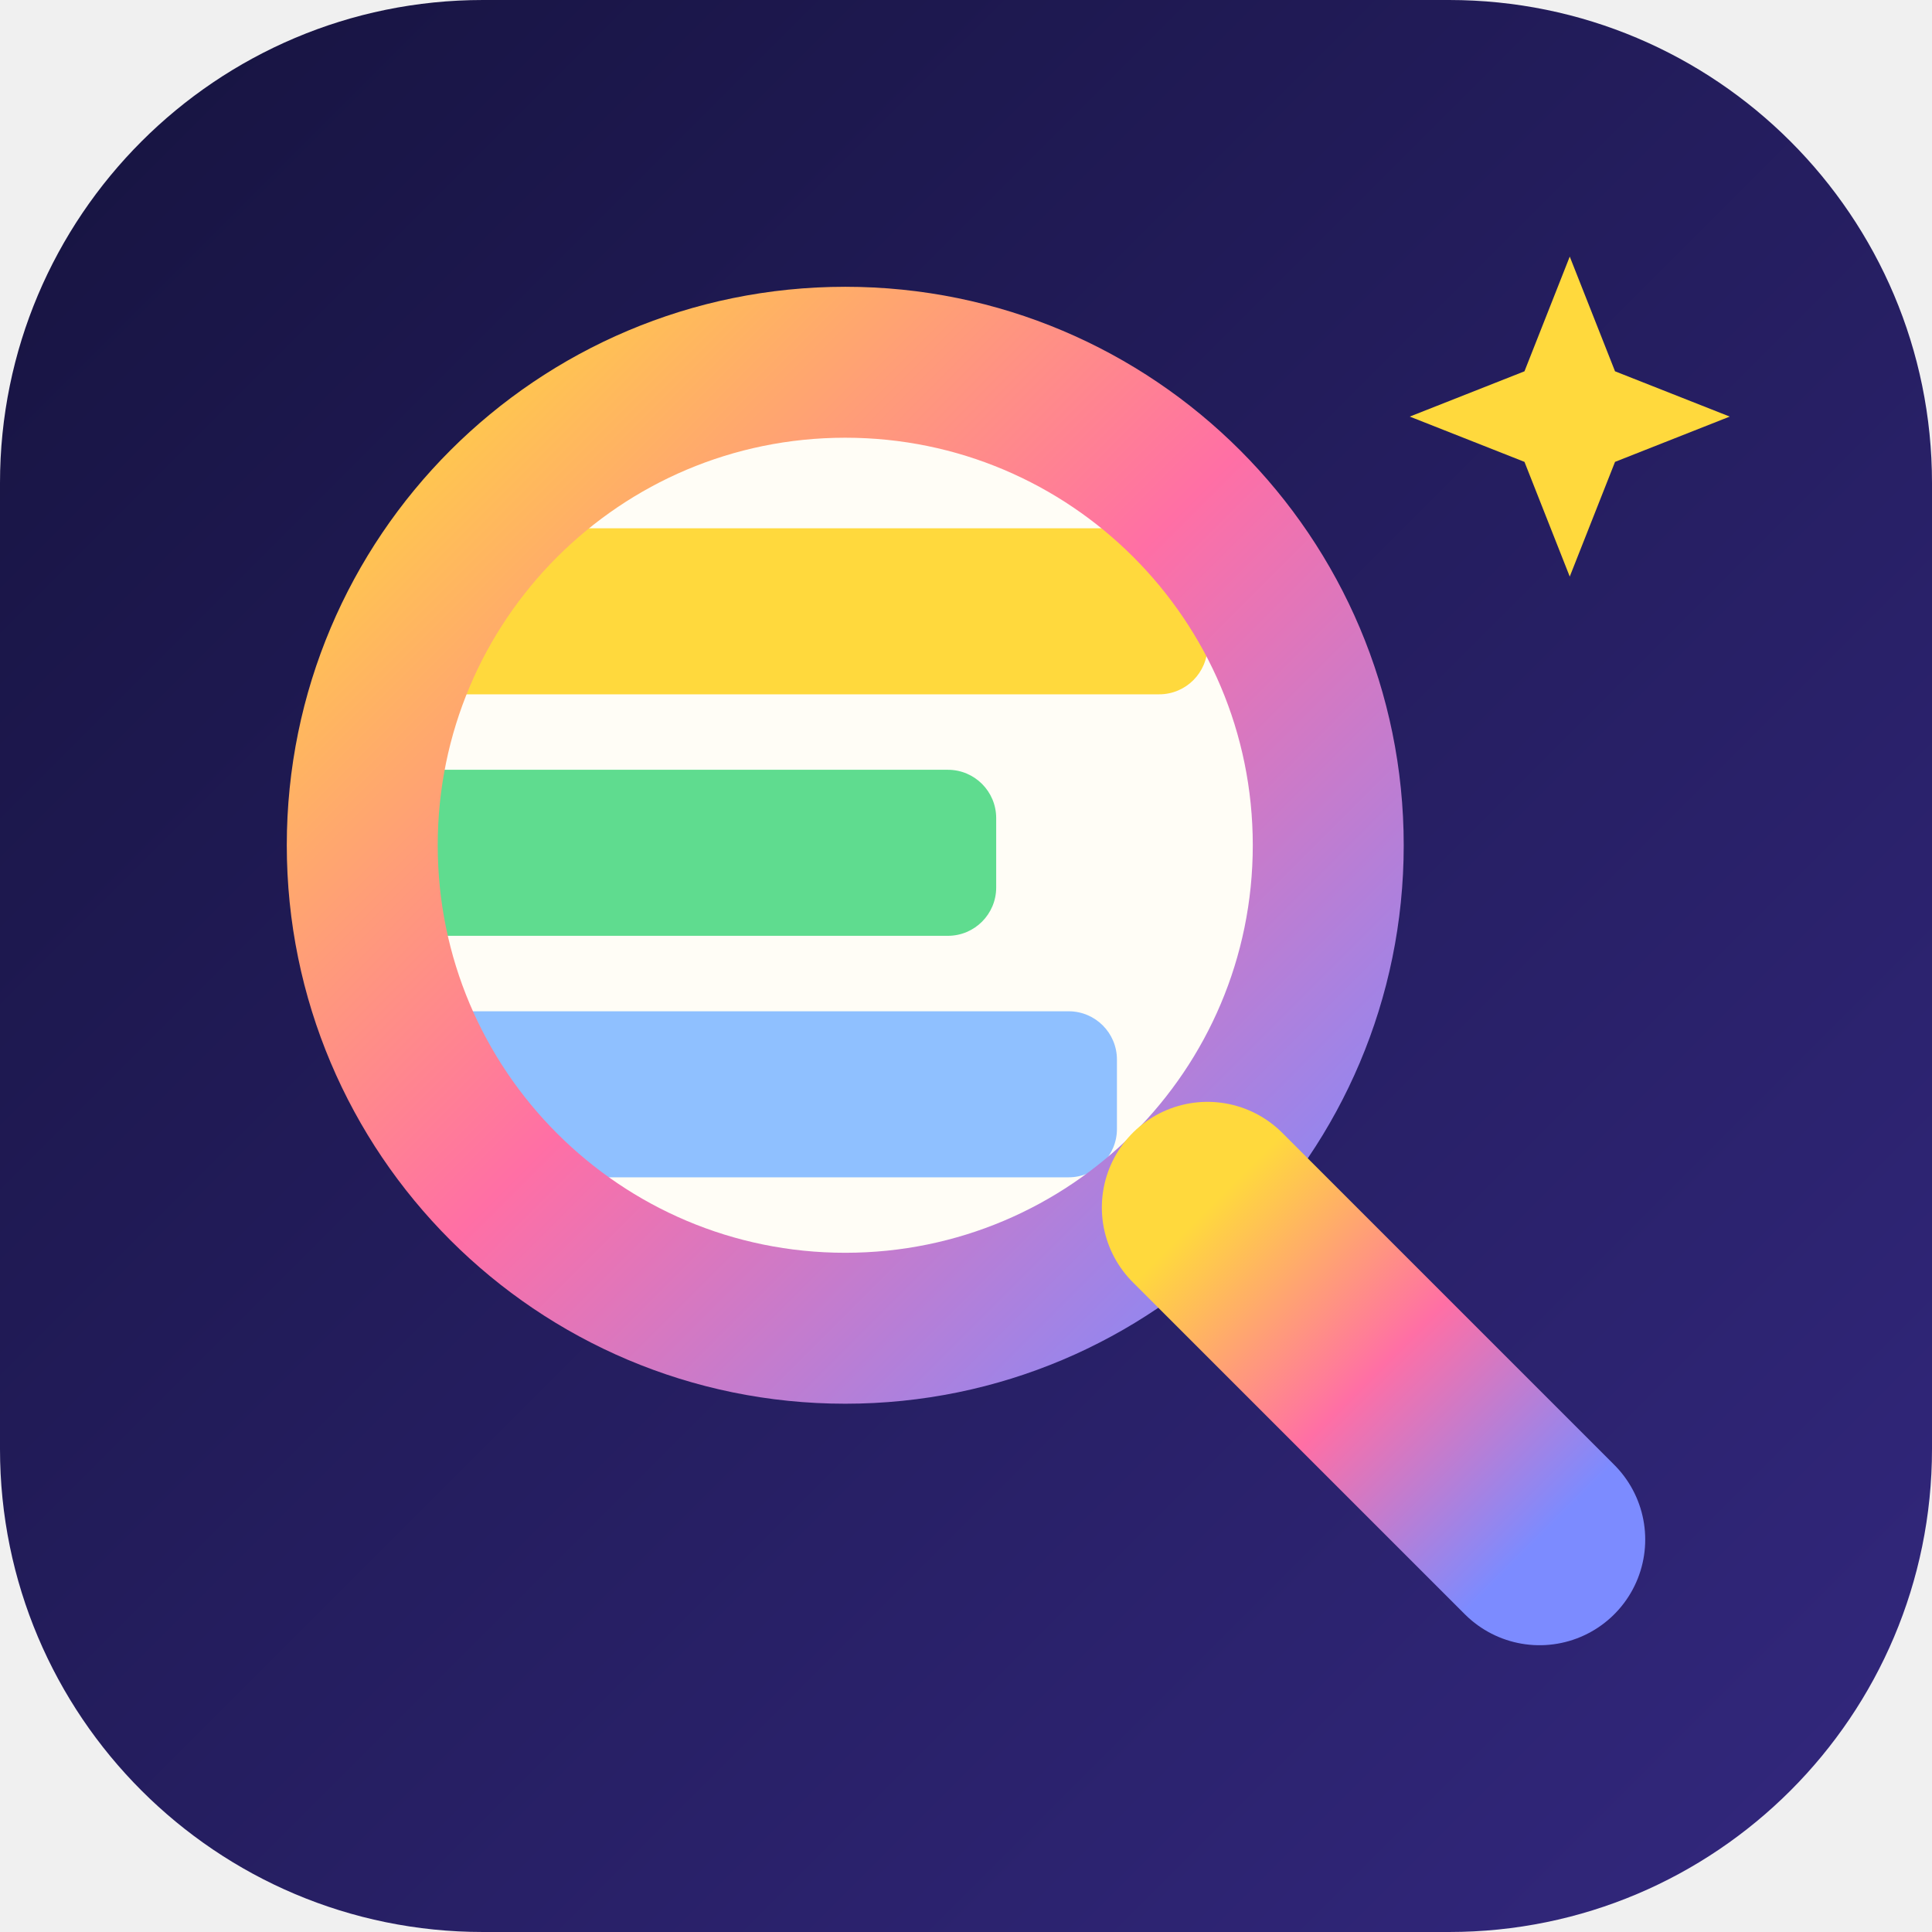
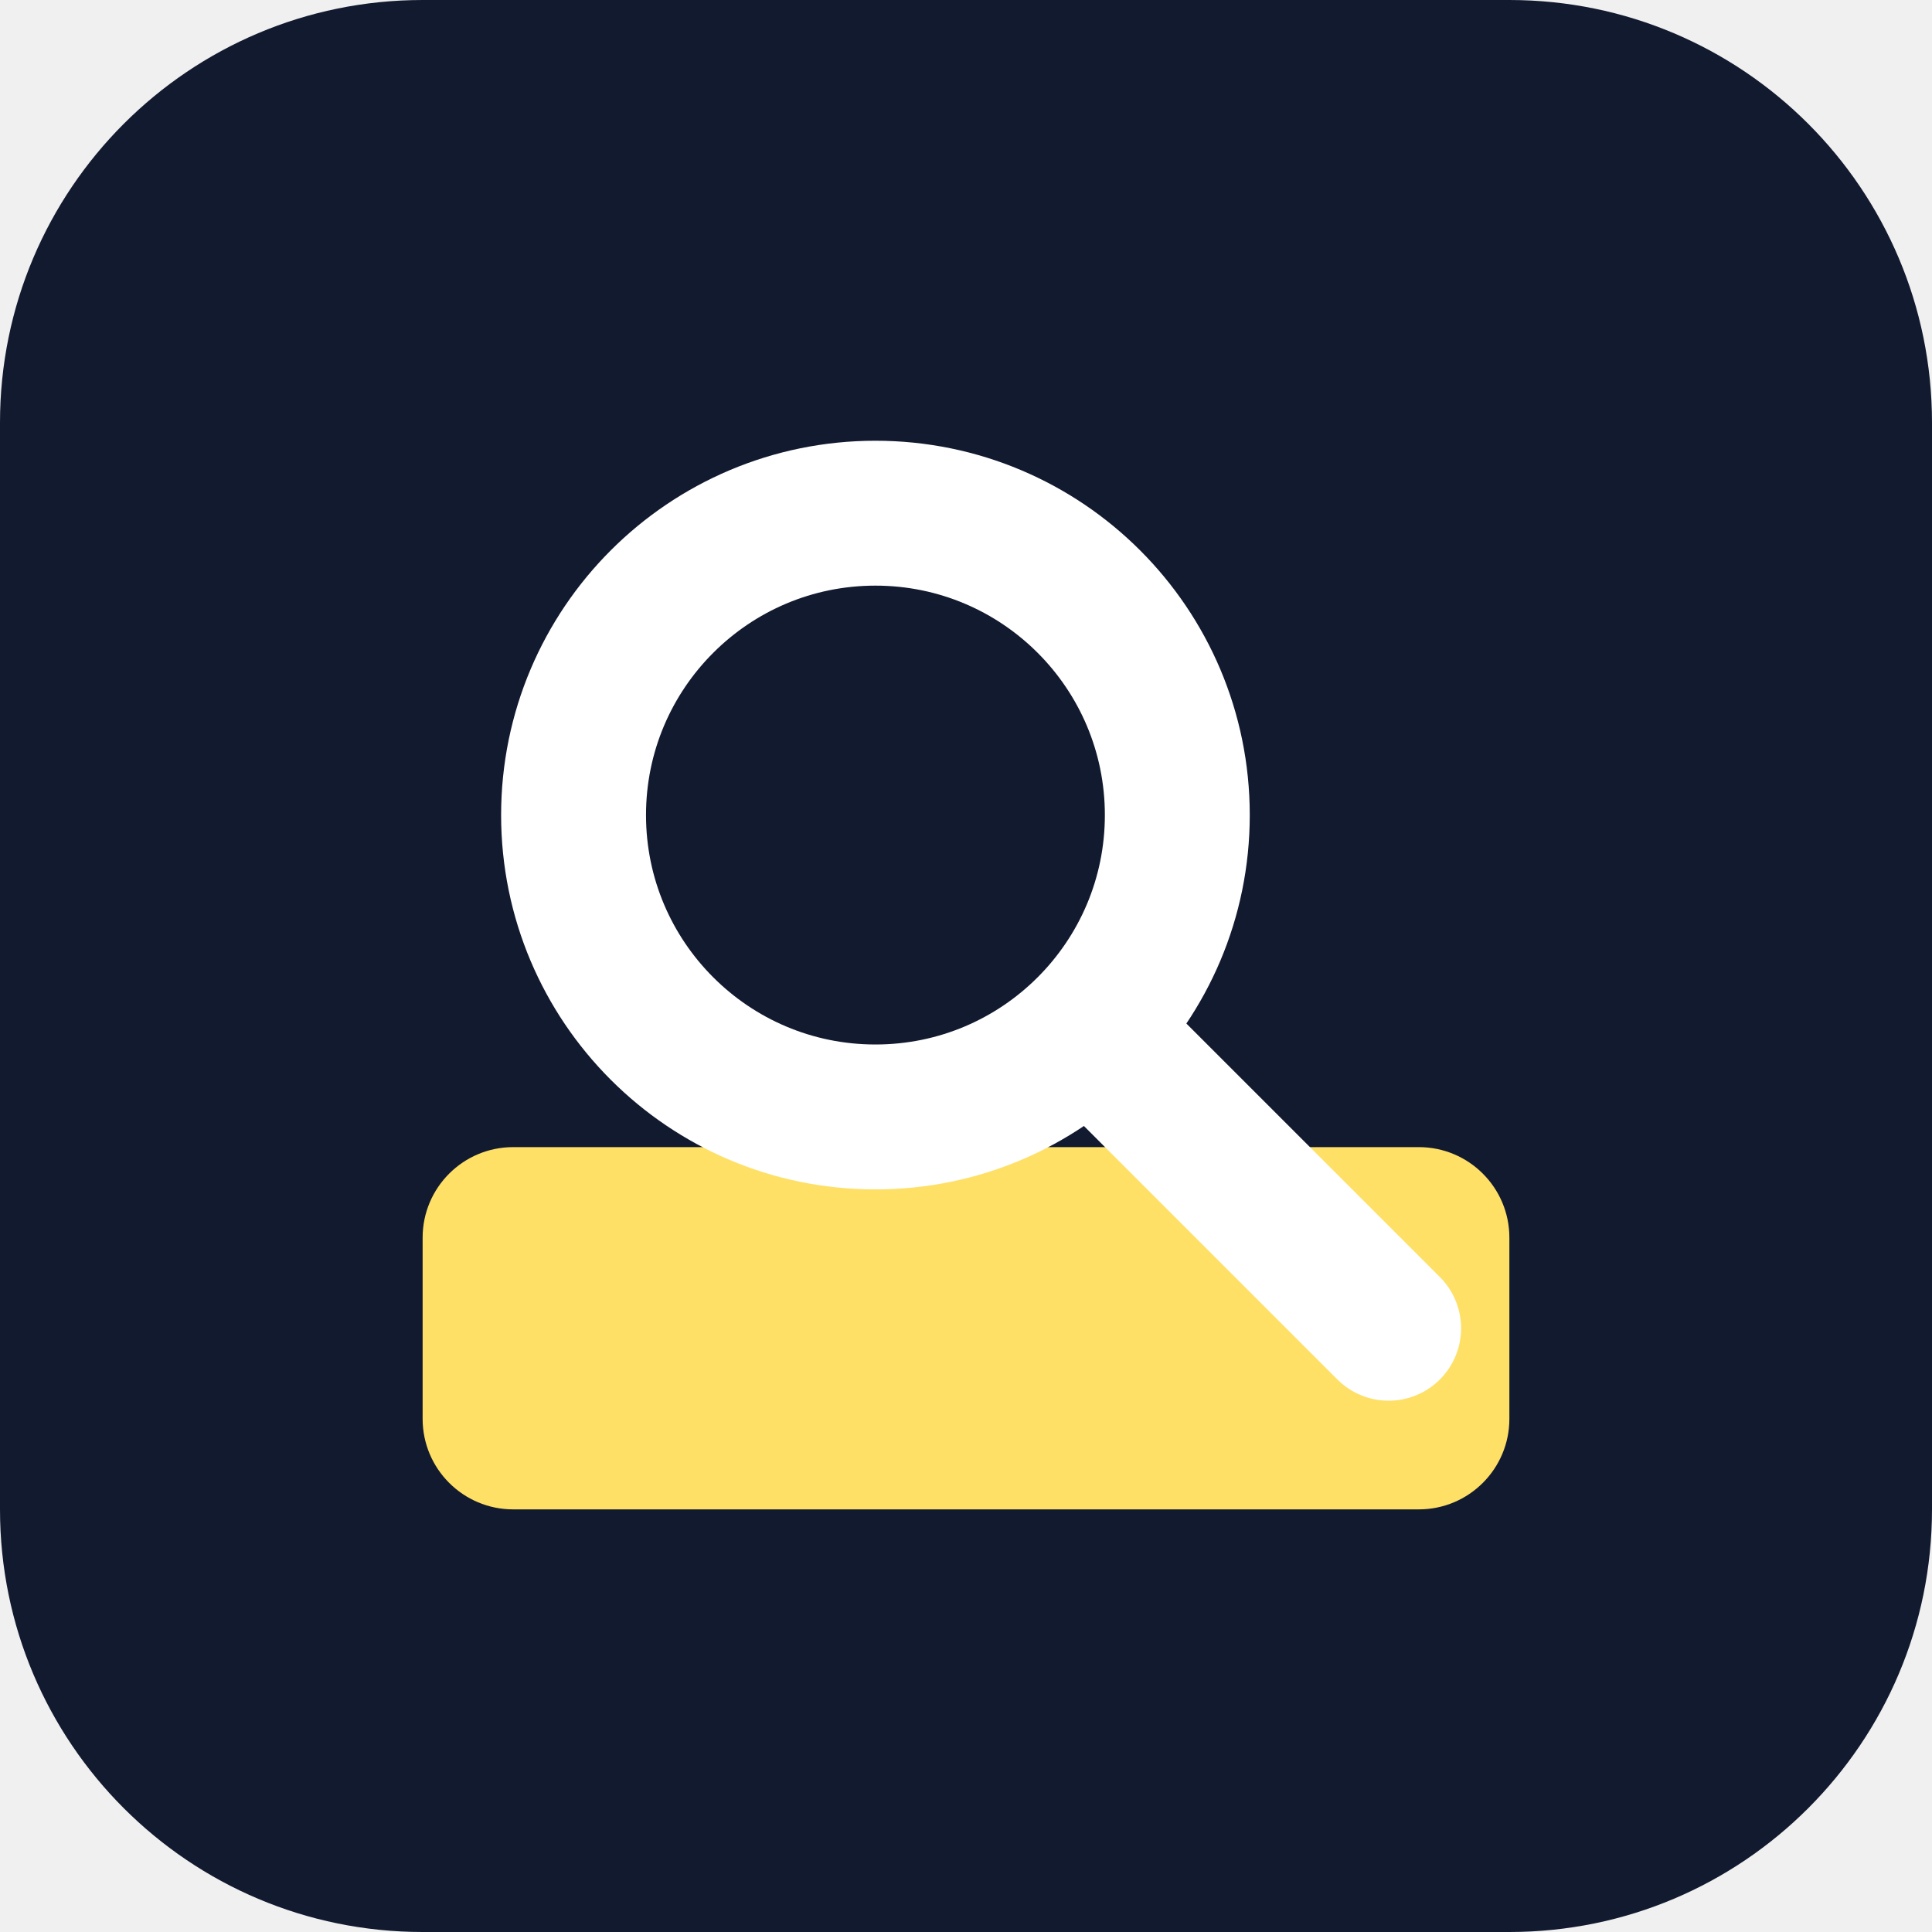
- <svg xmlns="http://www.w3.org/2000/svg" viewBox="0 0 64 64">
-   <defs>
-     <linearGradient id="b" x1="0" y1="0" x2="1" y2="1">
-       <stop offset="0" stop-color="#16133f" />
-       <stop offset="1" stop-color="#33287f" />
-     </linearGradient>
-     <linearGradient id="r" x1="0" y1="0" x2="1" y2="1">
-       <stop offset="0" stop-color="#ffd93d" />
-       <stop offset=".5" stop-color="#ff6fa5" />
-       <stop offset="1" stop-color="#7c8bff" />
-     </linearGradient>
-     <clipPath id="c">
-       <circle cx="28" cy="28" r="15" />
-     </clipPath>
-   </defs>
-   <rect width="64" height="64" rx="16" fill="url(#b)" />
-   <g clip-path="url(#c)">
-     <rect x="10" y="10" width="36" height="36" fill="#fffdf6" />
-     <rect x="13" y="17.5" width="27" height="5.5" rx="1.6" fill="#ffd93d" />
-     <rect x="13" y="25.5" width="20" height="5.5" rx="1.6" fill="#5fdc8f" />
-     <rect x="13" y="33.5" width="24" height="5.5" rx="1.6" fill="#8fc0ff" />
-     <path d="M17 15.5a14 14 0 0 1 9-3" stroke="#fff" stroke-width="2.2" stroke-linecap="round" fill="none" opacity=".85" />
-   </g>
-   <circle cx="28" cy="28" r="16" fill="none" stroke="url(#r)" stroke-width="5" />
-   <path d="M40 40l11 11" stroke="url(#r)" stroke-width="7" stroke-linecap="round" />
-   <path d="M52 8.5l1.5 3.8 3.8 1.5-3.8 1.5L52 19.1l-1.5-3.8-3.8-1.5 3.8-1.5z" fill="#ffd93d" />
+ <svg xmlns="http://www.w3.org/2000/svg" viewBox="0 0 32 32">
+   <rect width="32" height="32" rx="7" fill="#121a2f" />
+   <rect x="7" y="19" width="18" height="6" rx="1.5" fill="#ffe066" />
+   <circle cx="14.5" cy="13.5" r="5" fill="none" stroke="#fff" stroke-width="2.4" />
+   <path d="M18.3 17.3 23 22" stroke="#fff" stroke-width="2.4" stroke-linecap="round" />
</svg>
